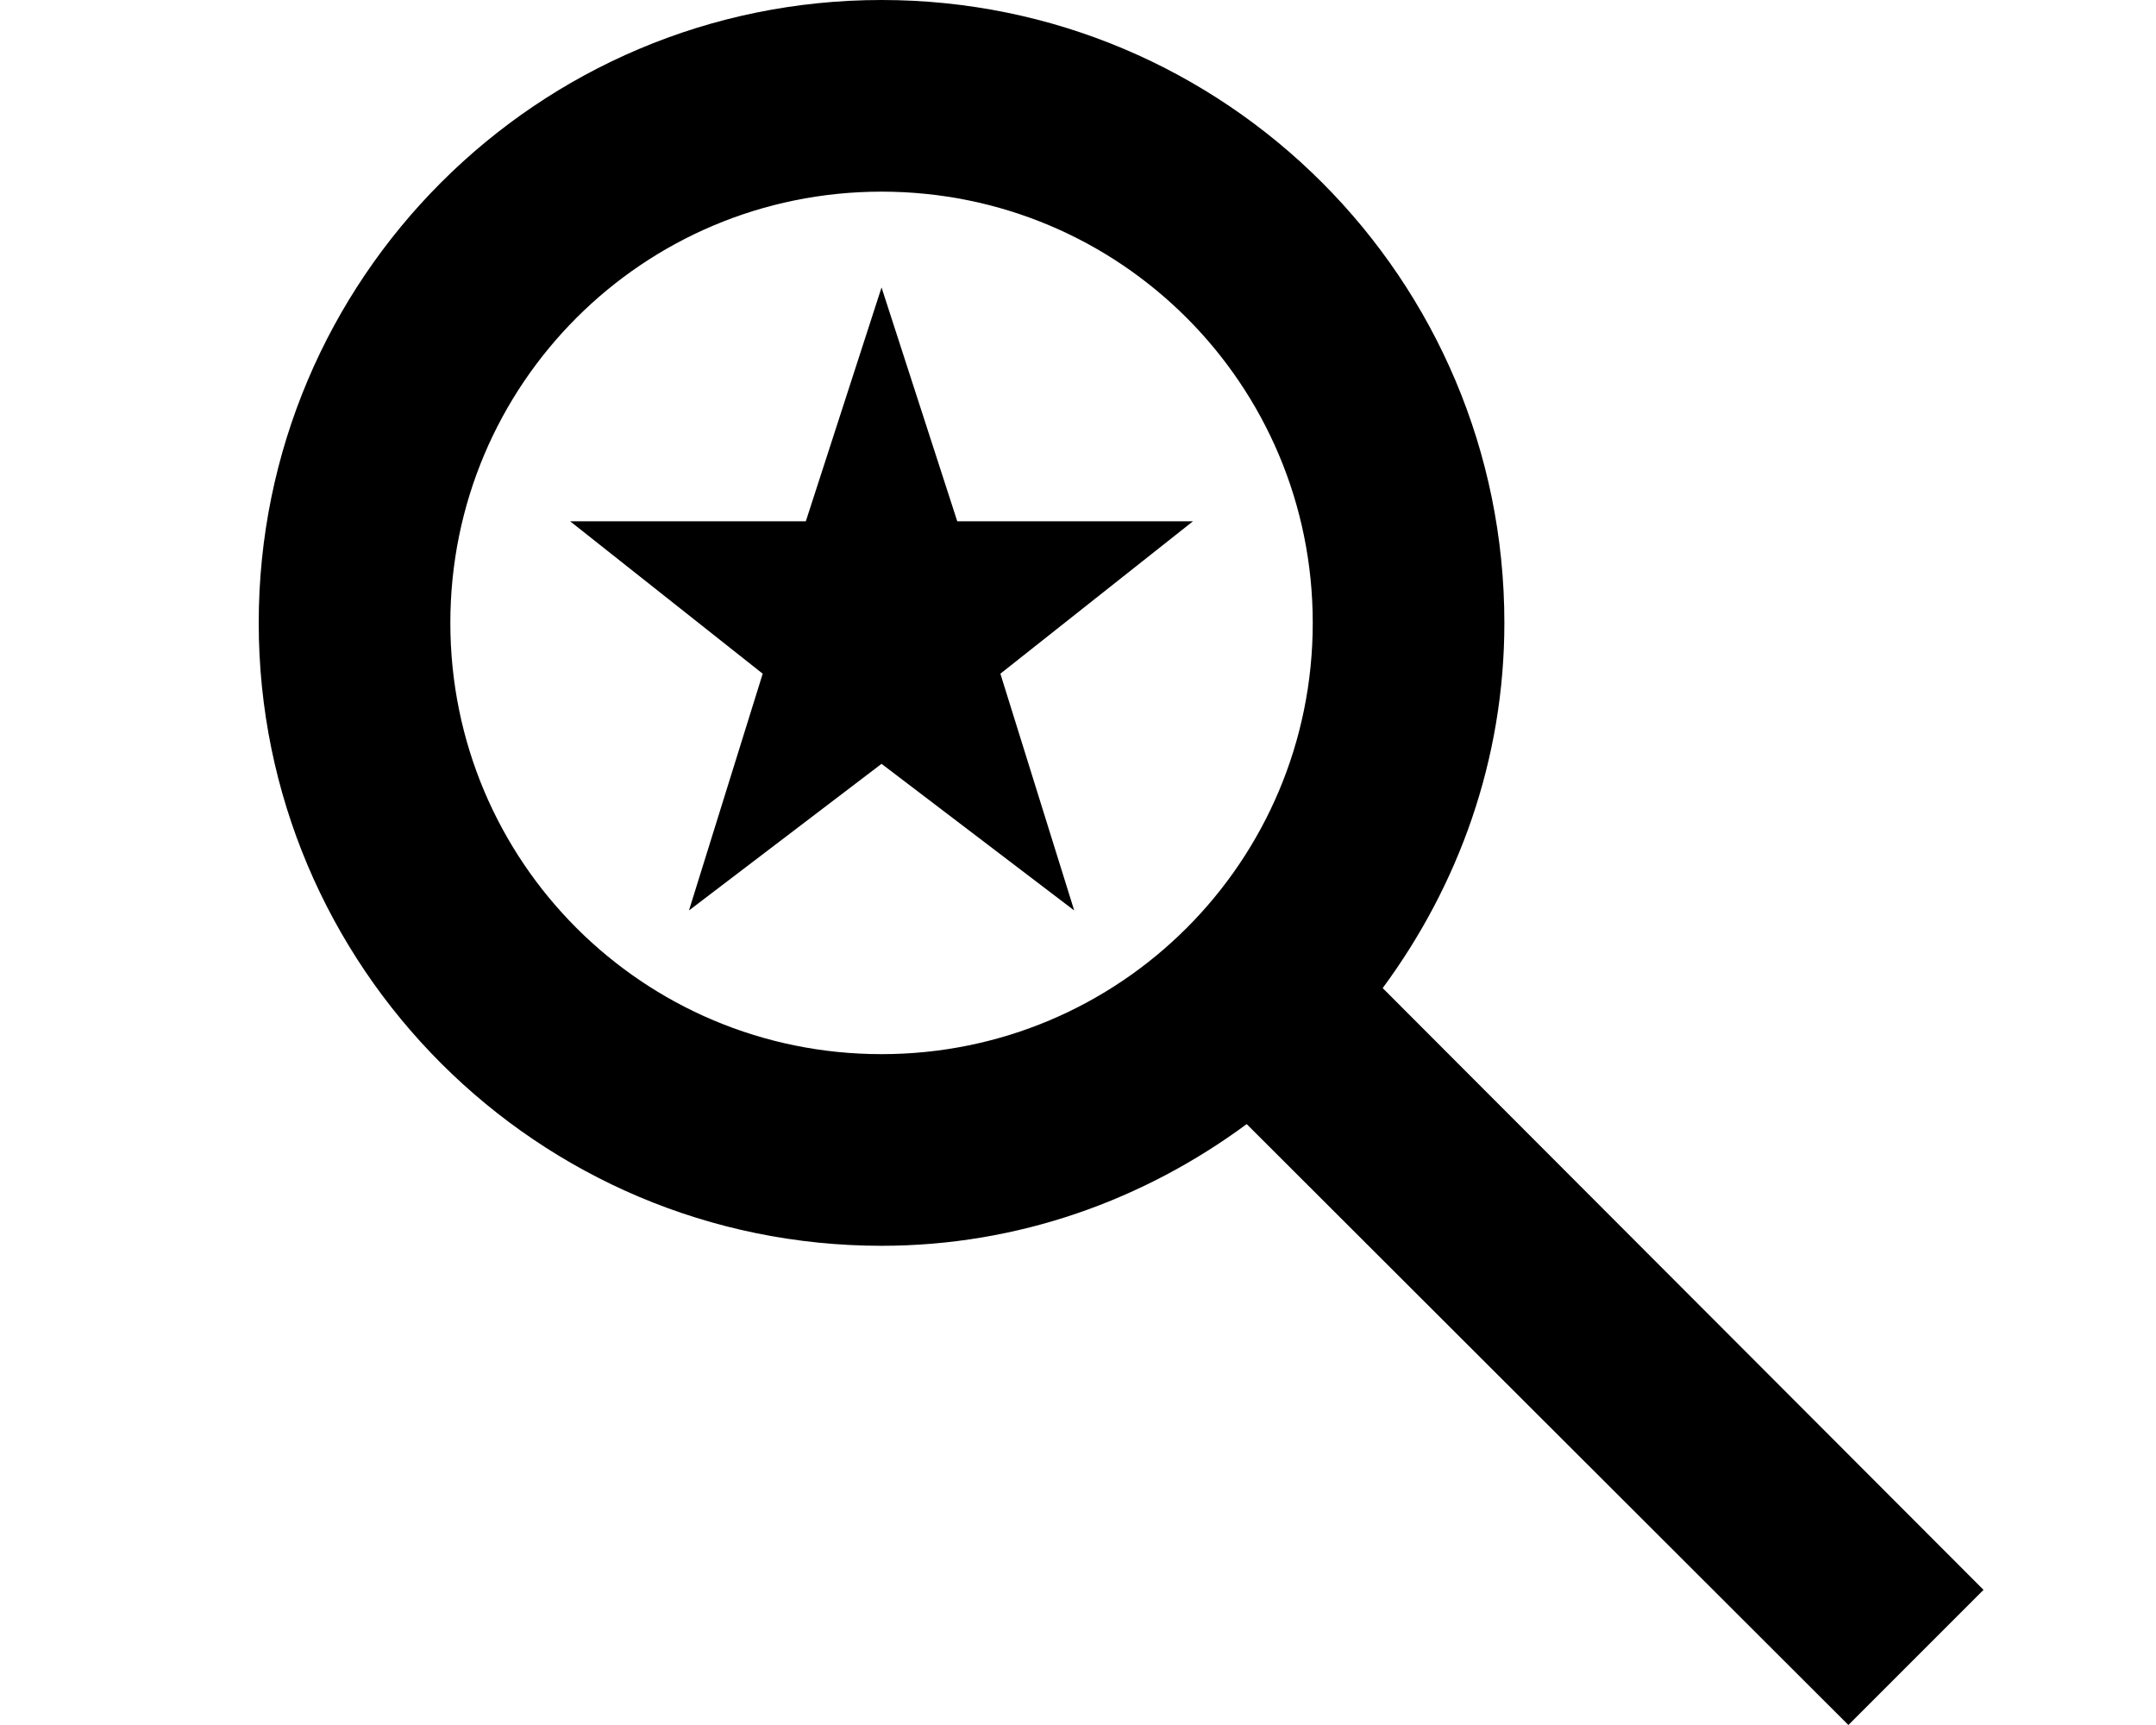
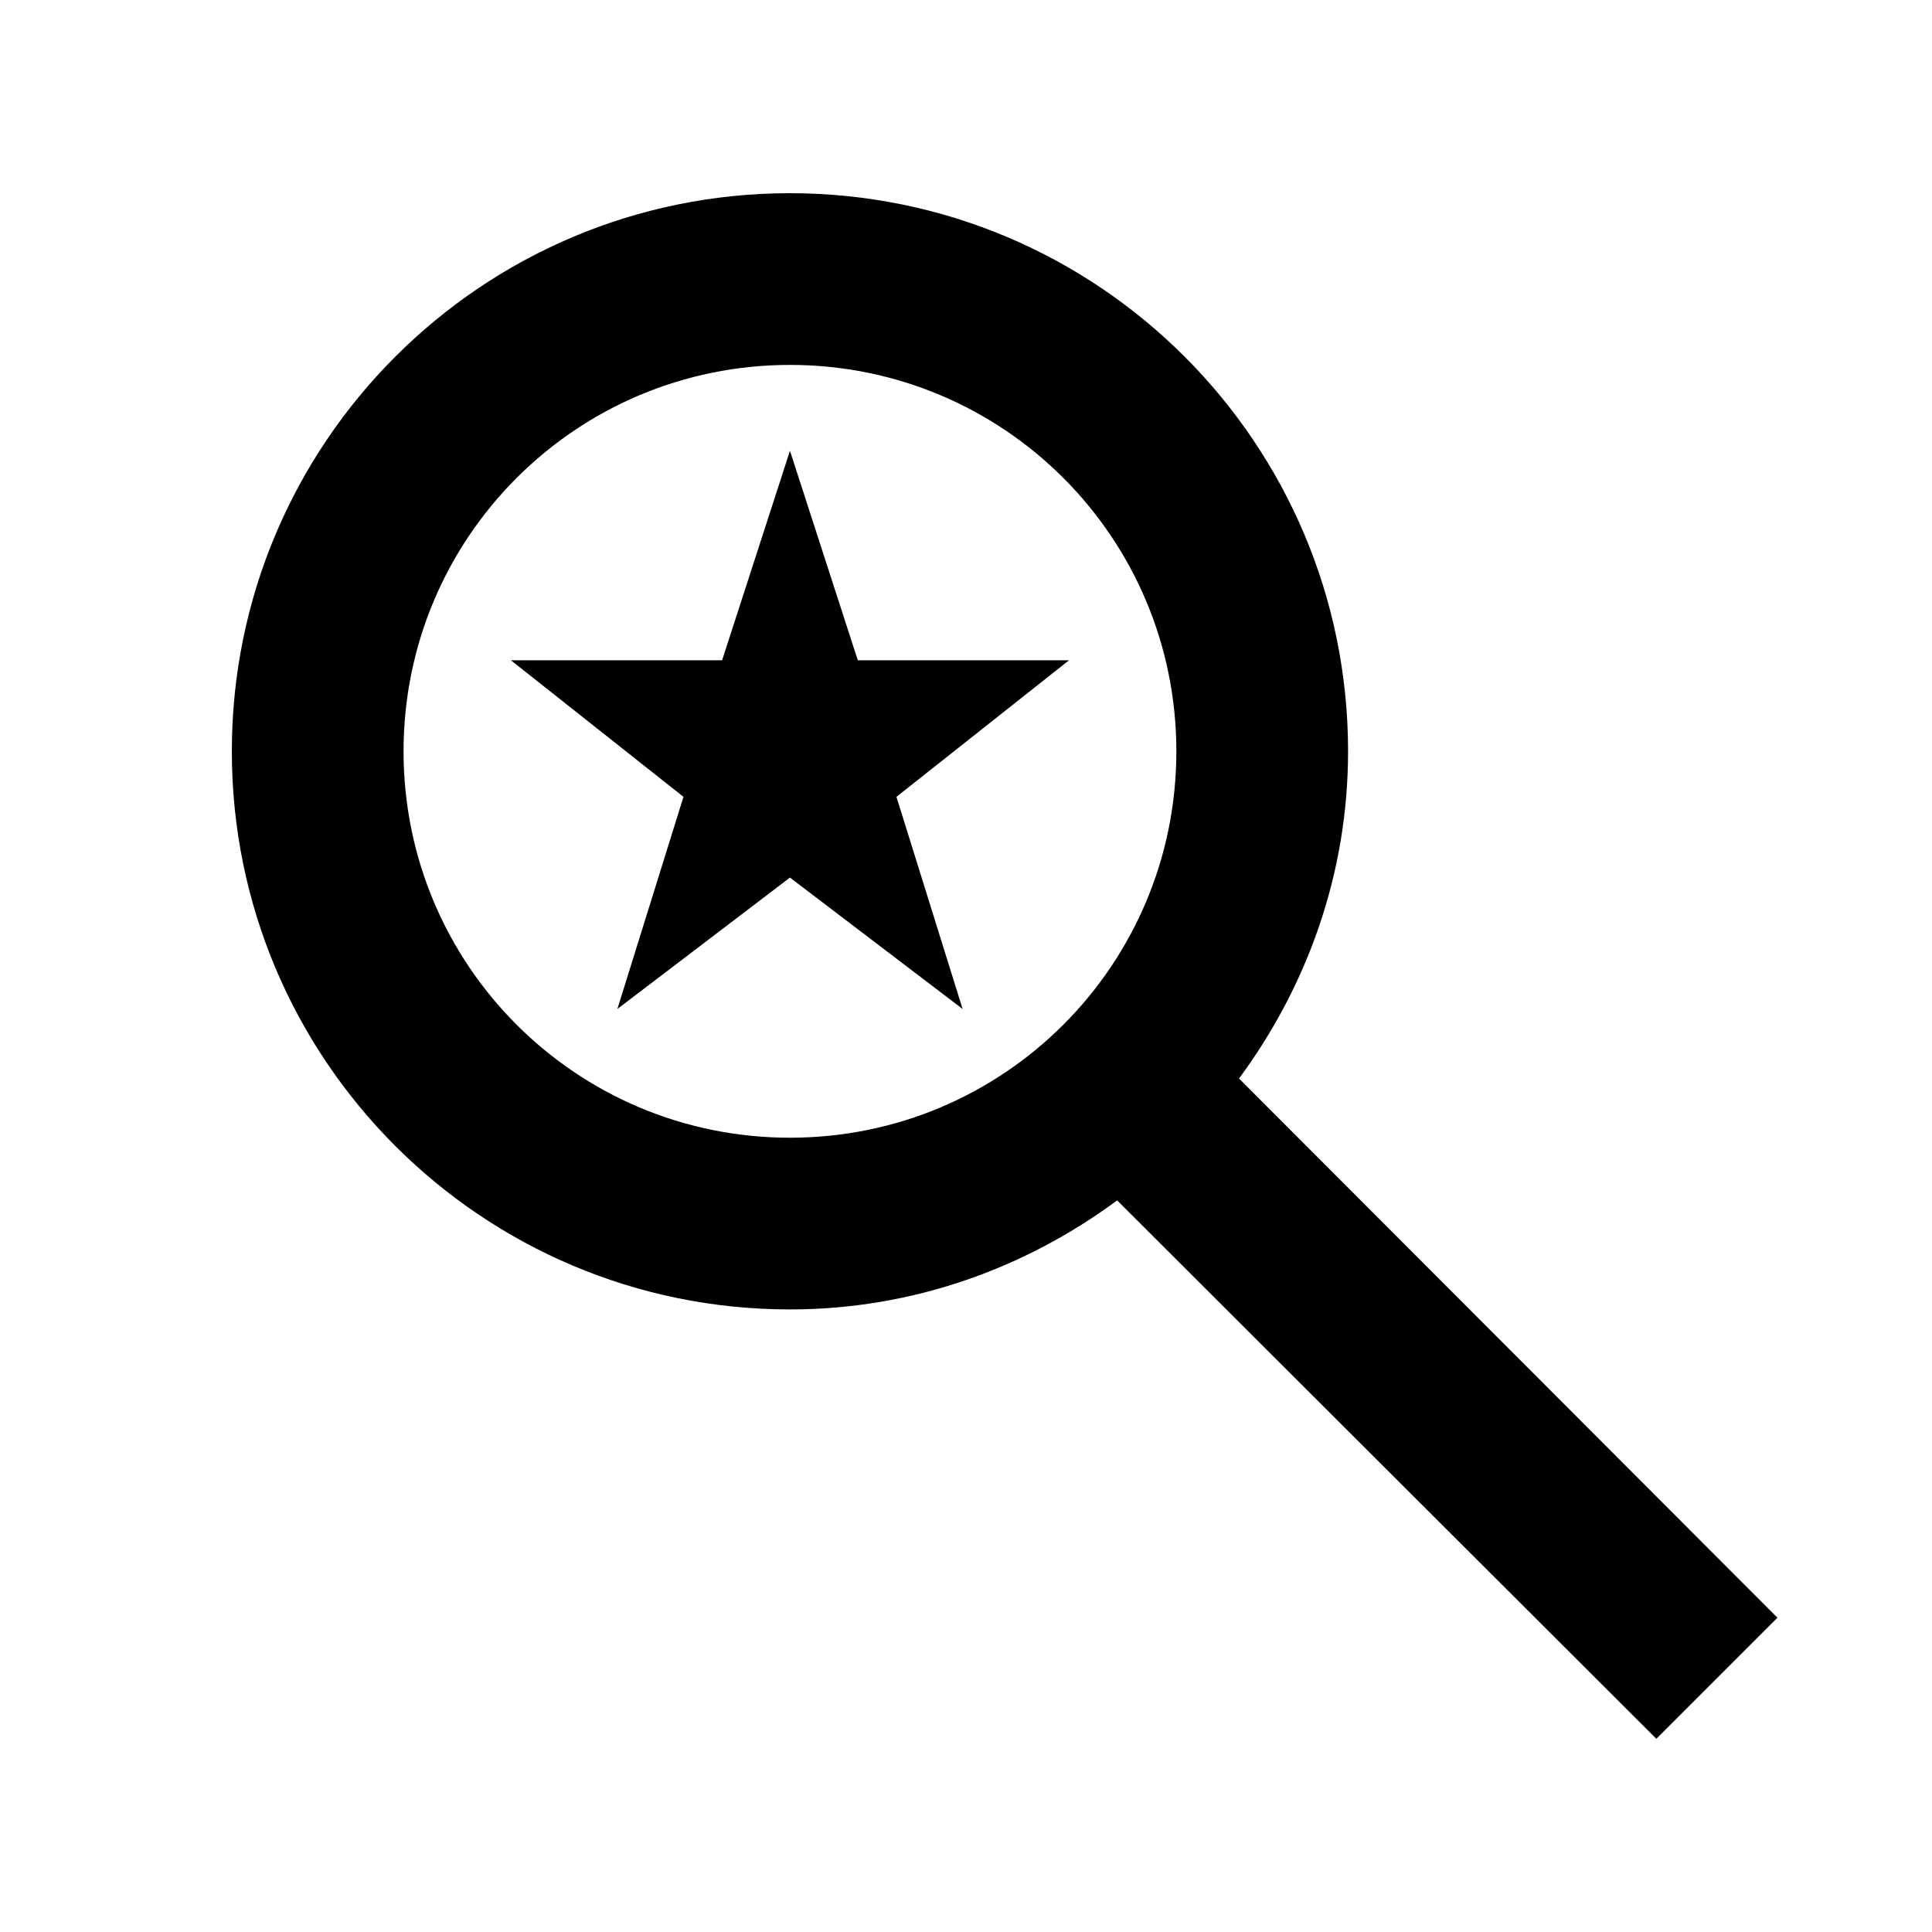
- <svg xmlns="http://www.w3.org/2000/svg" preserveAspectRatio="none" width="100%" height="100%" overflow="visible" style="display: block;" viewBox="0 0 25 20" fill="none">
-   <g id="Frame 9">
-     <g id="Vector">
-       <path d="M16.033 11.456C16.911 10.267 17.444 8.811 17.444 7.222C17.444 3.233 14.211 0 10.222 0C6.233 0 3 3.233 3 7.222C3 11.211 6.233 14.444 10.222 14.444C11.811 14.444 13.267 13.911 14.456 13.033L21.433 20L23 18.433L16.033 11.456ZM10.222 12.222C7.456 12.222 5.222 9.989 5.222 7.222C5.222 4.456 7.456 2.222 10.222 2.222C12.989 2.222 15.222 4.456 15.222 7.222C15.222 9.989 12.989 12.222 10.222 12.222Z" fill="currentColor" />
-       <path d="M11.1 6.044L10.222 3.333L9.344 6.044H6.611L8.844 7.811L7.989 10.556L10.222 8.856L12.456 10.556L11.6 7.811L13.833 6.044H11.1Z" fill="currentColor" />
-     </g>
+ <svg xmlns="http://www.w3.org/2000/svg" preserveAspectRatio="none" width="100%" height="100%" overflow="visible" style="display: block;" viewBox="0 0 20 20" fill="none">
+   <g transform="translate(0 2) scale(0.8)">
+     <path d="M16.033 11.456C16.911 10.267 17.444 8.811 17.444 7.222C17.444 3.233 14.211 0 10.222 0C6.233 0 3 3.233 3 7.222C3 11.211 6.233 14.444 10.222 14.444C11.811 14.444 13.267 13.911 14.456 13.033L21.433 20L23 18.433L16.033 11.456ZM10.222 12.222C7.456 12.222 5.222 9.989 5.222 7.222C5.222 4.456 7.456 2.222 10.222 2.222C12.989 2.222 15.222 4.456 15.222 7.222C15.222 9.989 12.989 12.222 10.222 12.222Z" fill="currentColor" />
+     <path d="M11.1 6.044L10.222 3.333L9.344 6.044H6.611L8.844 7.811L7.989 10.556L10.222 8.856L12.456 10.556L11.6 7.811L13.833 6.044H11.1Z" fill="currentColor" />
  </g>
</svg>
